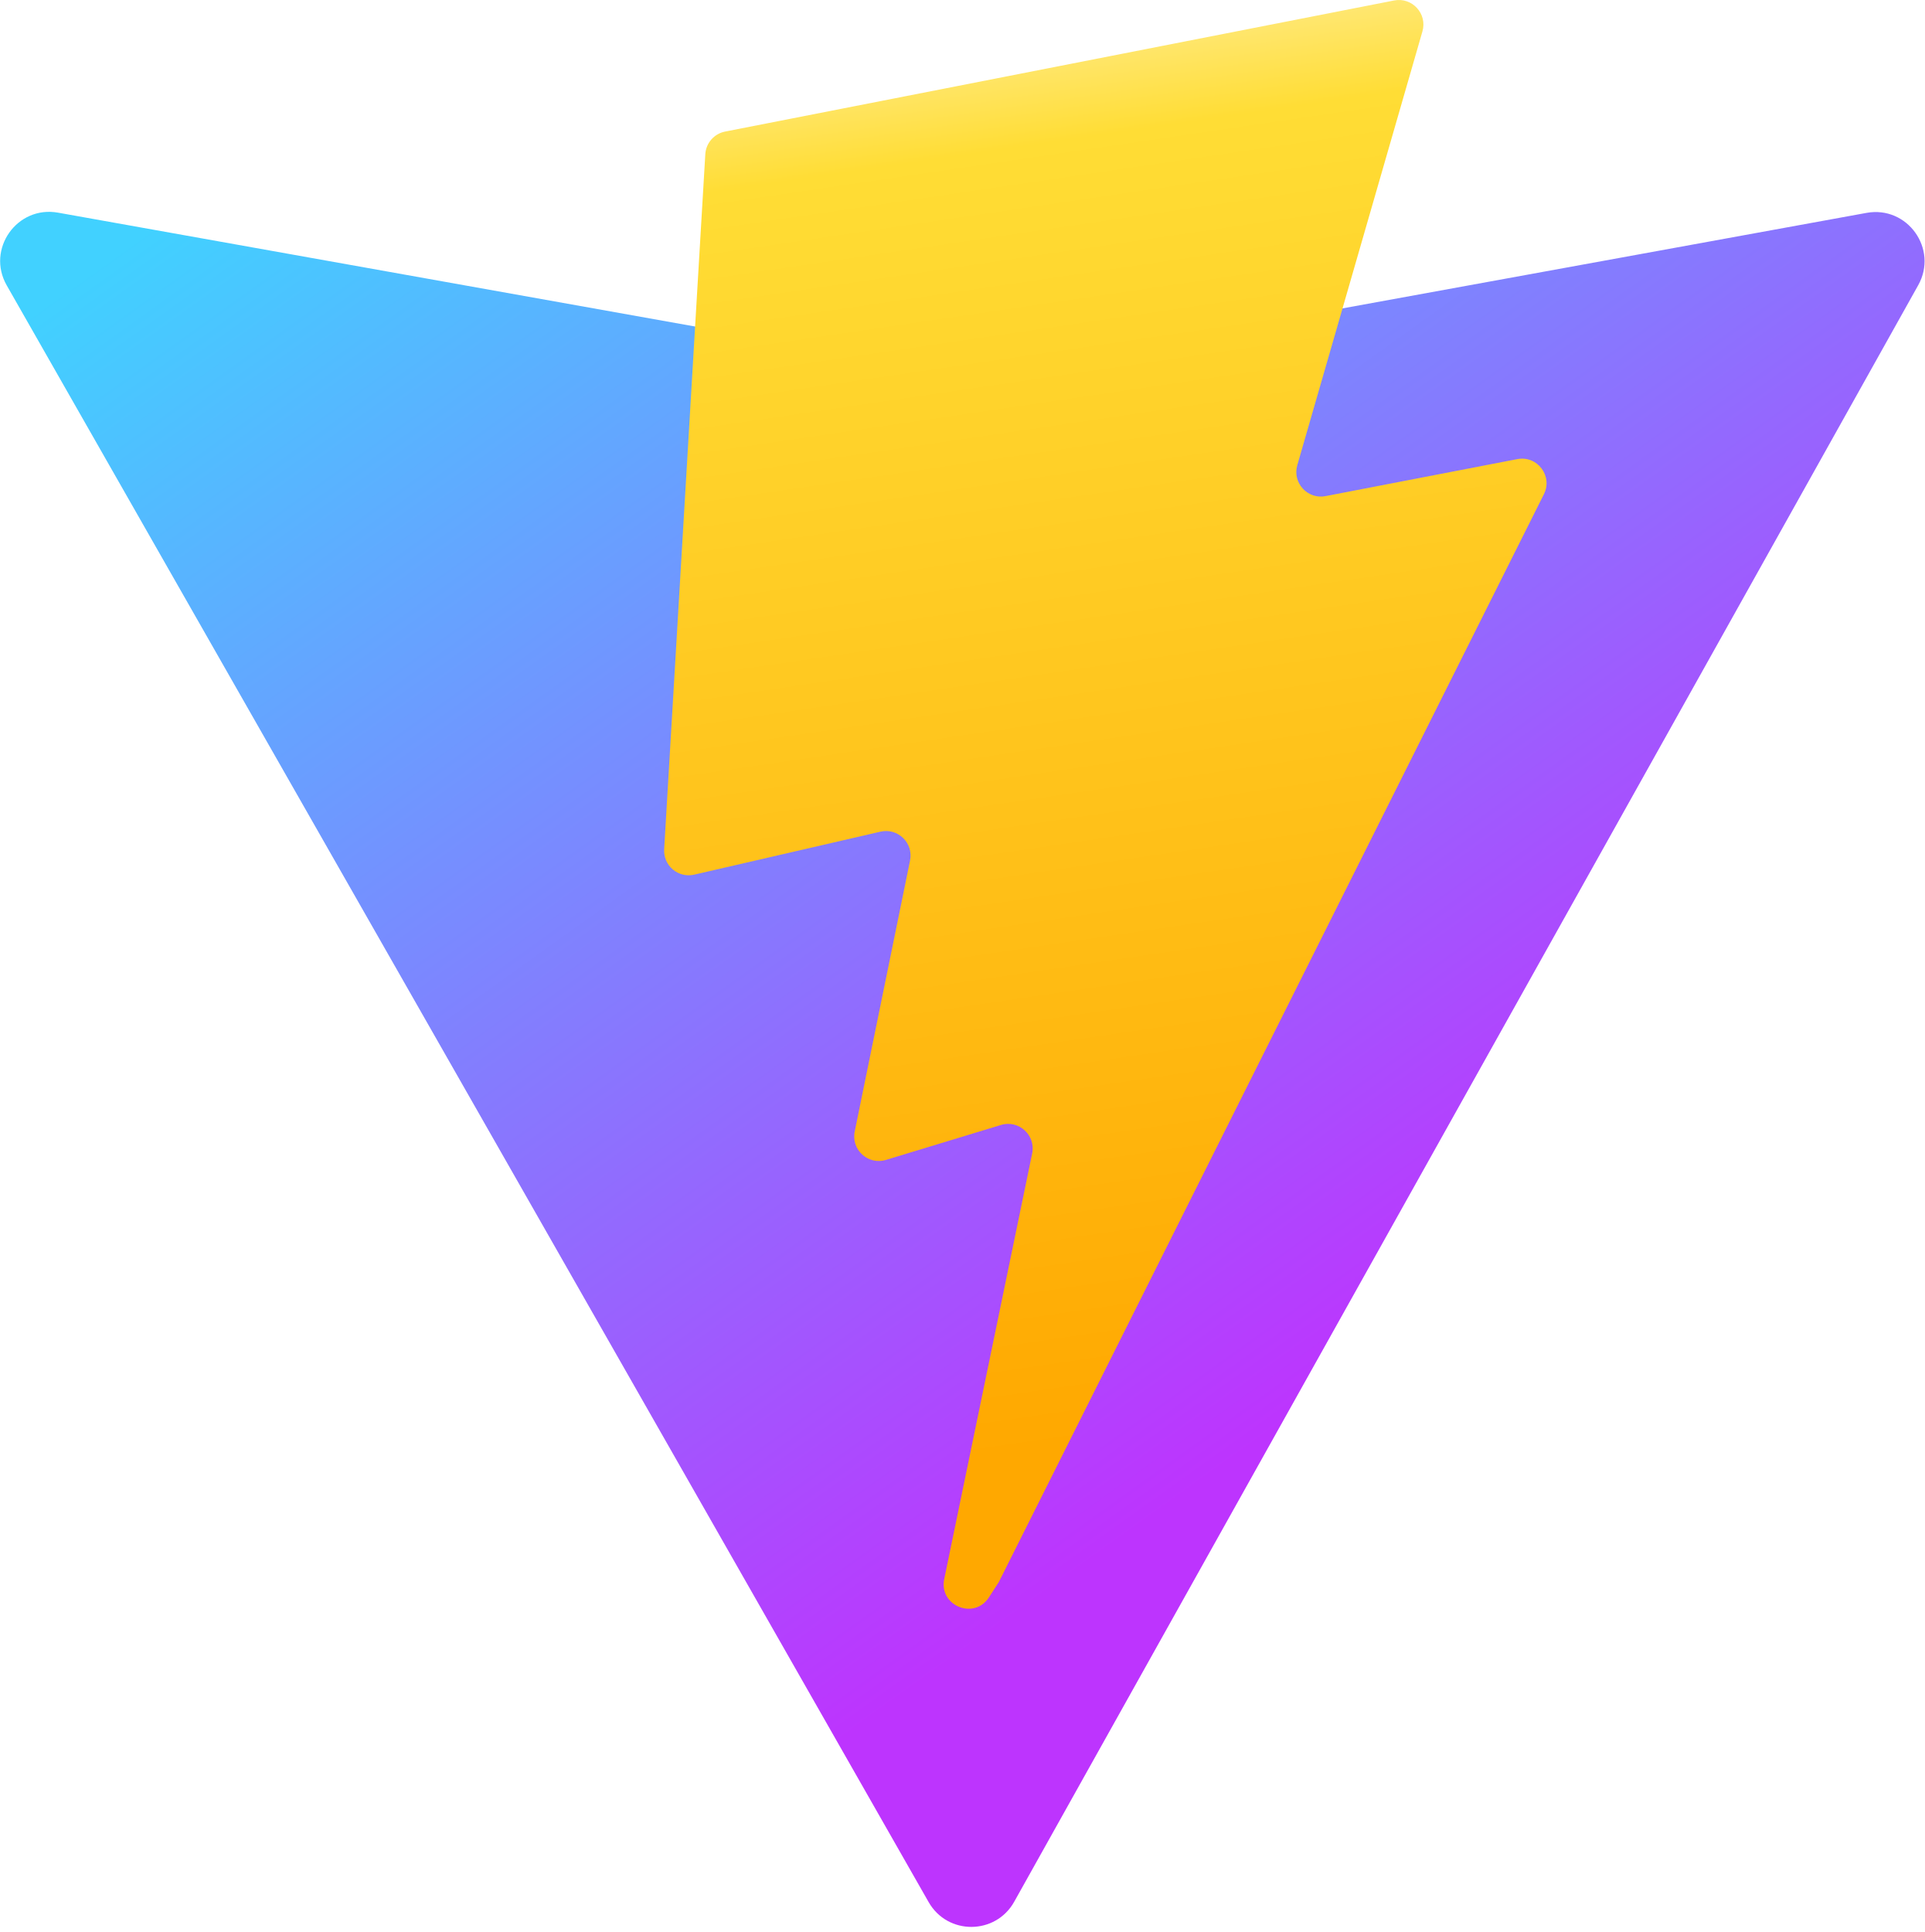
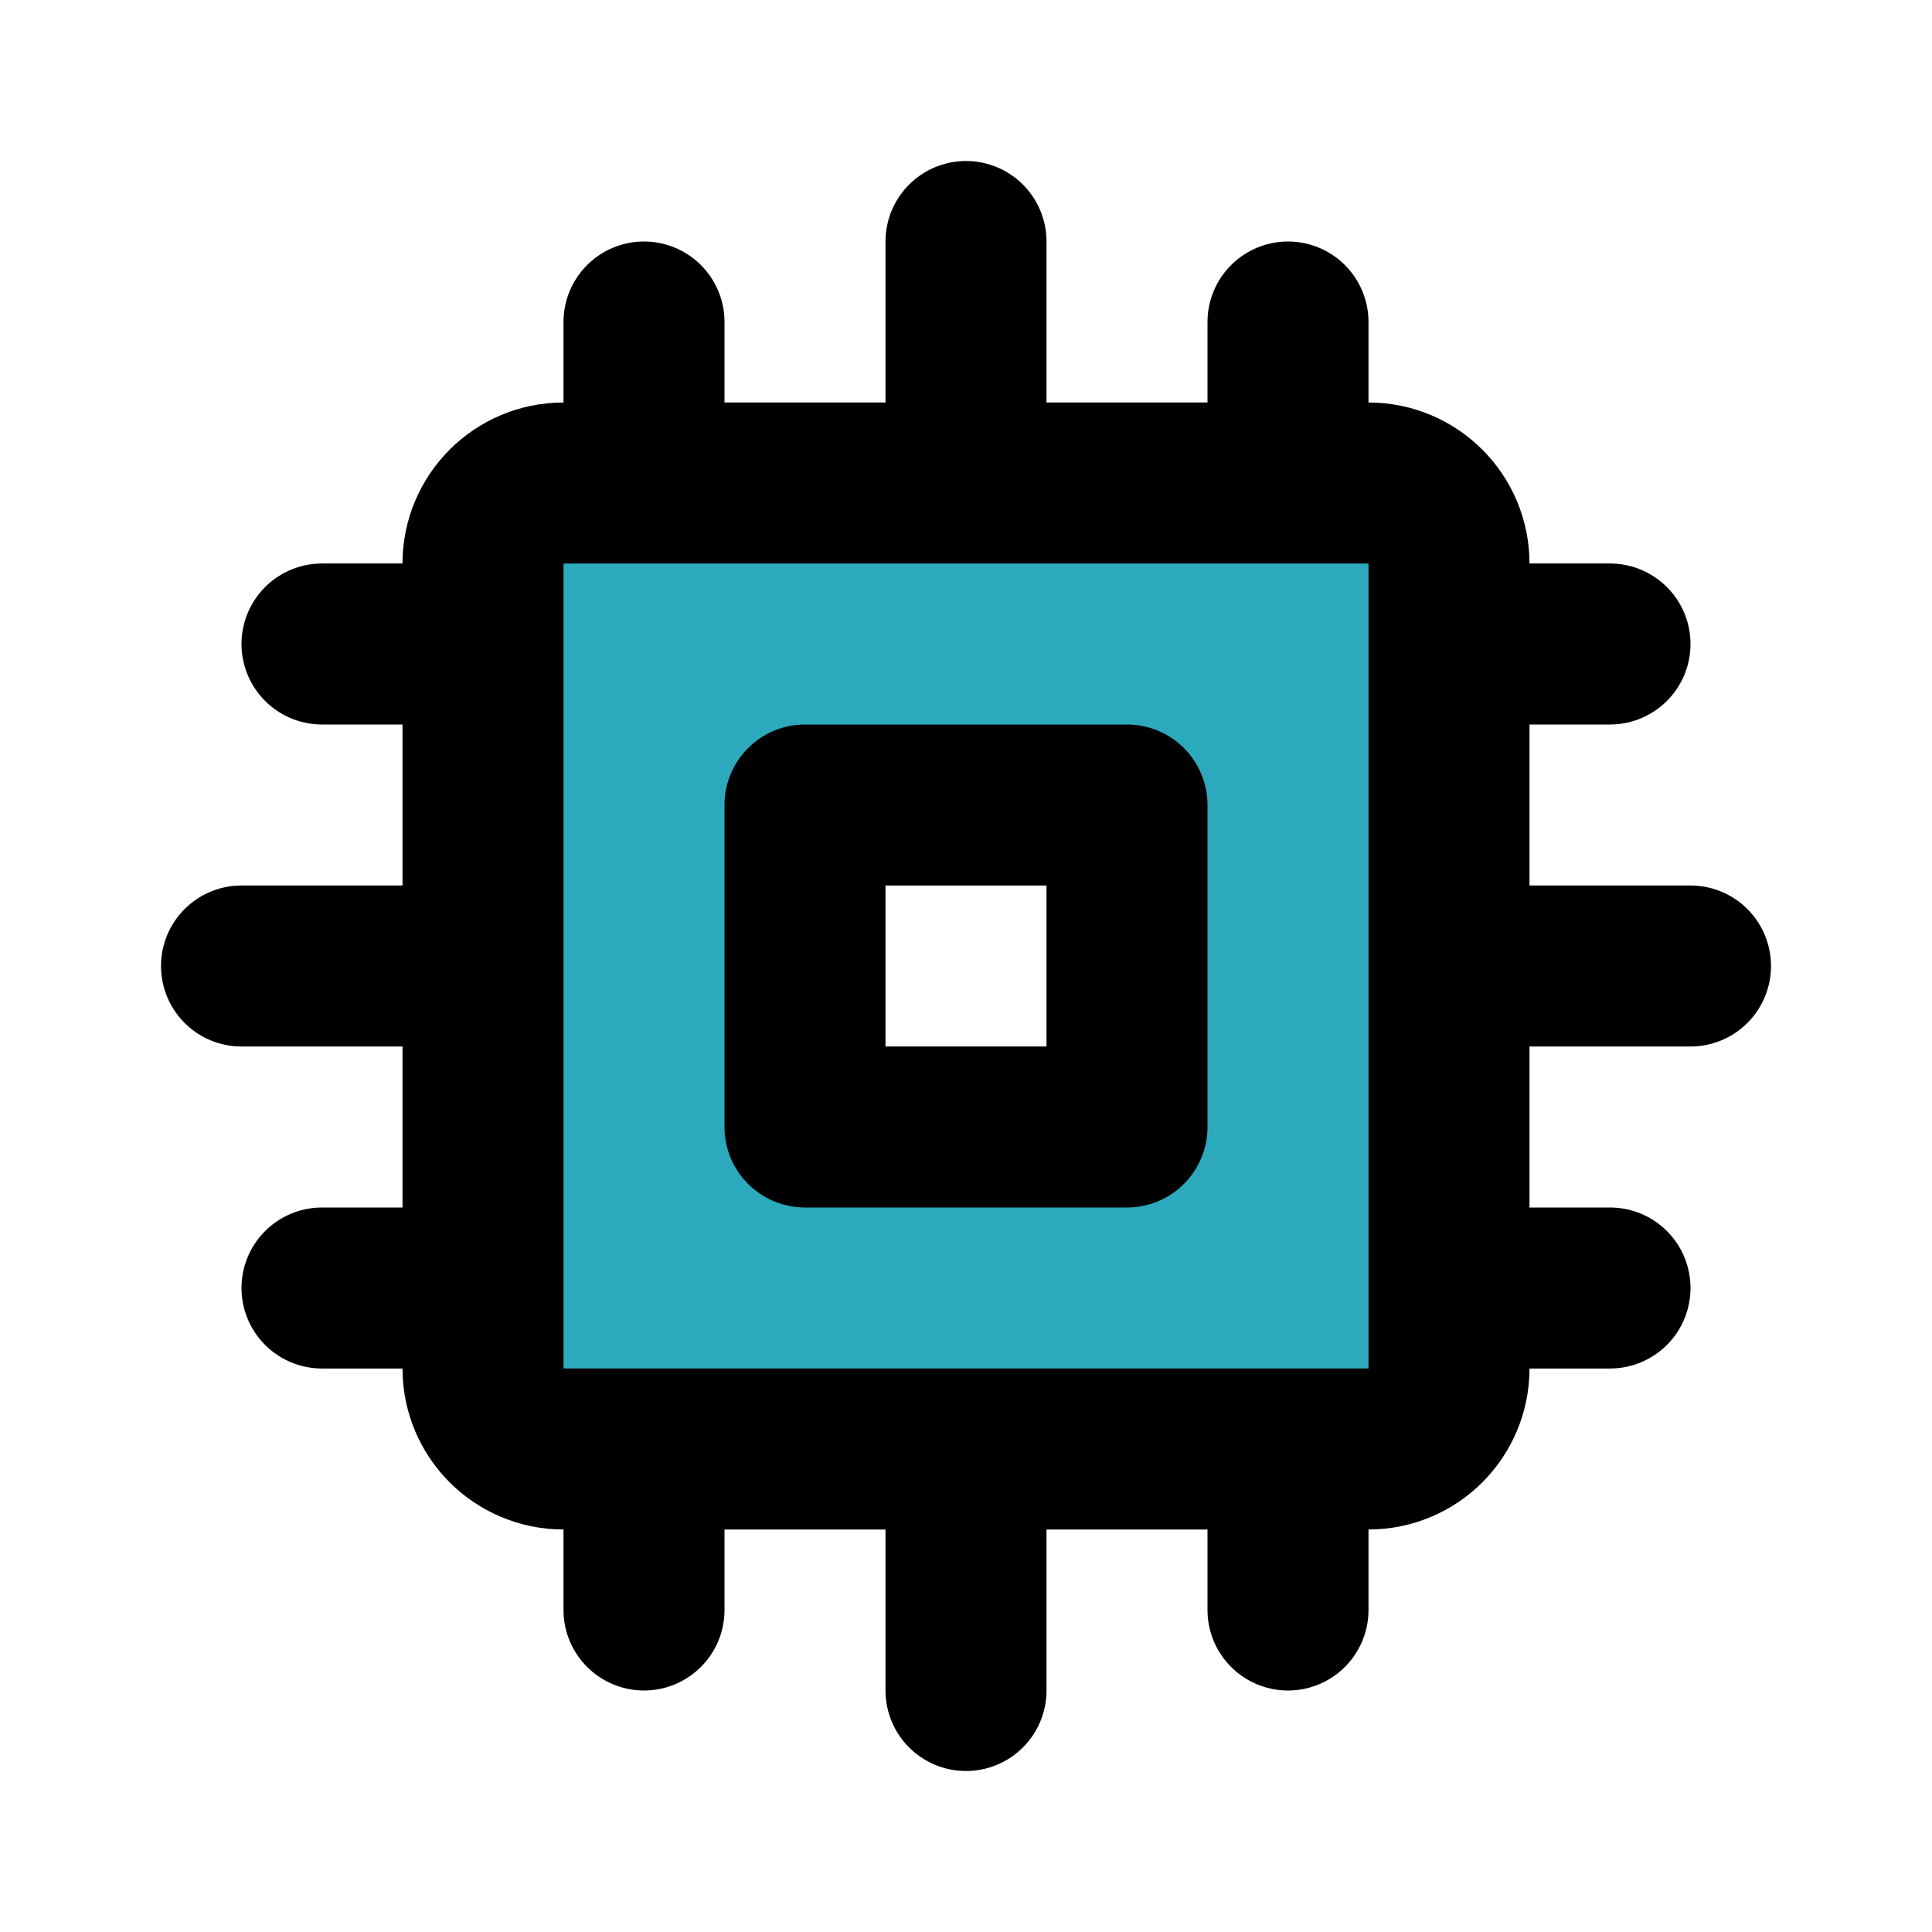
- <svg xmlns="http://www.w3.org/2000/svg" aria-hidden="true" role="img" class="iconify iconify--logos" width="31.88" height="32" preserveAspectRatio="xMidYMid meet" viewBox="0 0 256 257">
-   <defs>
-     <linearGradient id="IconifyId1813088fe1fbc01fb466" x1="-.828%" x2="57.636%" y1="7.652%" y2="78.411%">
-       <stop offset="0%" stop-color="#41D1FF" />
-       <stop offset="100%" stop-color="#BD34FE" />
-     </linearGradient>
-     <linearGradient id="IconifyId1813088fe1fbc01fb467" x1="43.376%" x2="50.316%" y1="2.242%" y2="89.03%">
-       <stop offset="0%" stop-color="#FFEA83" />
-       <stop offset="8.333%" stop-color="#FFDD35" />
-       <stop offset="100%" stop-color="#FFA800" />
-     </linearGradient>
-   </defs>
-   <path fill="url(#IconifyId1813088fe1fbc01fb466)" d="M255.153 37.938L134.897 252.976c-2.483 4.44-8.862 4.466-11.382.048L.875 37.958c-2.746-4.814 1.371-10.646 6.827-9.67l120.385 21.517a6.537 6.537 0 0 0 2.322-.004l117.867-21.483c5.438-.991 9.574 4.796 6.877 9.62Z" />
-   <path fill="url(#IconifyId1813088fe1fbc01fb467)" d="M185.432.063L96.44 17.501a3.268 3.268 0 0 0-2.634 3.014l-5.474 92.456a3.268 3.268 0 0 0 3.997 3.378l24.777-5.718c2.318-.535 4.413 1.507 3.936 3.838l-7.361 36.047c-.495 2.426 1.782 4.5 4.151 3.78l15.304-4.649c2.372-.72 4.652 1.36 4.15 3.788l-11.698 56.621c-.732 3.542 3.979 5.473 5.943 2.437l1.313-2.028l72.516-144.72c1.215-2.423-.88-5.186-3.54-4.672l-25.505 4.922c-2.396.462-4.435-1.77-3.759-4.114l16.646-57.705c.677-2.35-1.37-4.583-3.769-4.113Z" />
+ <svg xmlns="http://www.w3.org/2000/svg" fill="#000000" width="800px" height="800px" viewBox="0 0 24 24" id="processor" data-name="Flat Line" class="icon flat-line">
+   <path id="secondary" d="M17,6H7A1,1,0,0,0,6,7V17a1,1,0,0,0,1,1H17a1,1,0,0,0,1-1V7A1,1,0,0,0,17,6Zm-3,8H10V10h4Z" style="fill: rgb(44, 169, 188); stroke-width: 2;" />
+   <path id="primary" d="M12,6V3m4,3V4M8,6V4m10,8h3m-3,4h2M18,8h2M12,18v3M8,18v2m8-2v2M6,12H3M6,8H4m2,8H4m14,1V7a1,1,0,0,0-1-1H7A1,1,0,0,0,6,7V17a1,1,0,0,0,1,1H17A1,1,0,0,0,18,17Zm-4-7H10v4h4Z" style="fill: none; stroke: rgb(0, 0, 0); stroke-linecap: round; stroke-linejoin: round; stroke-width: 2;" />
</svg>
